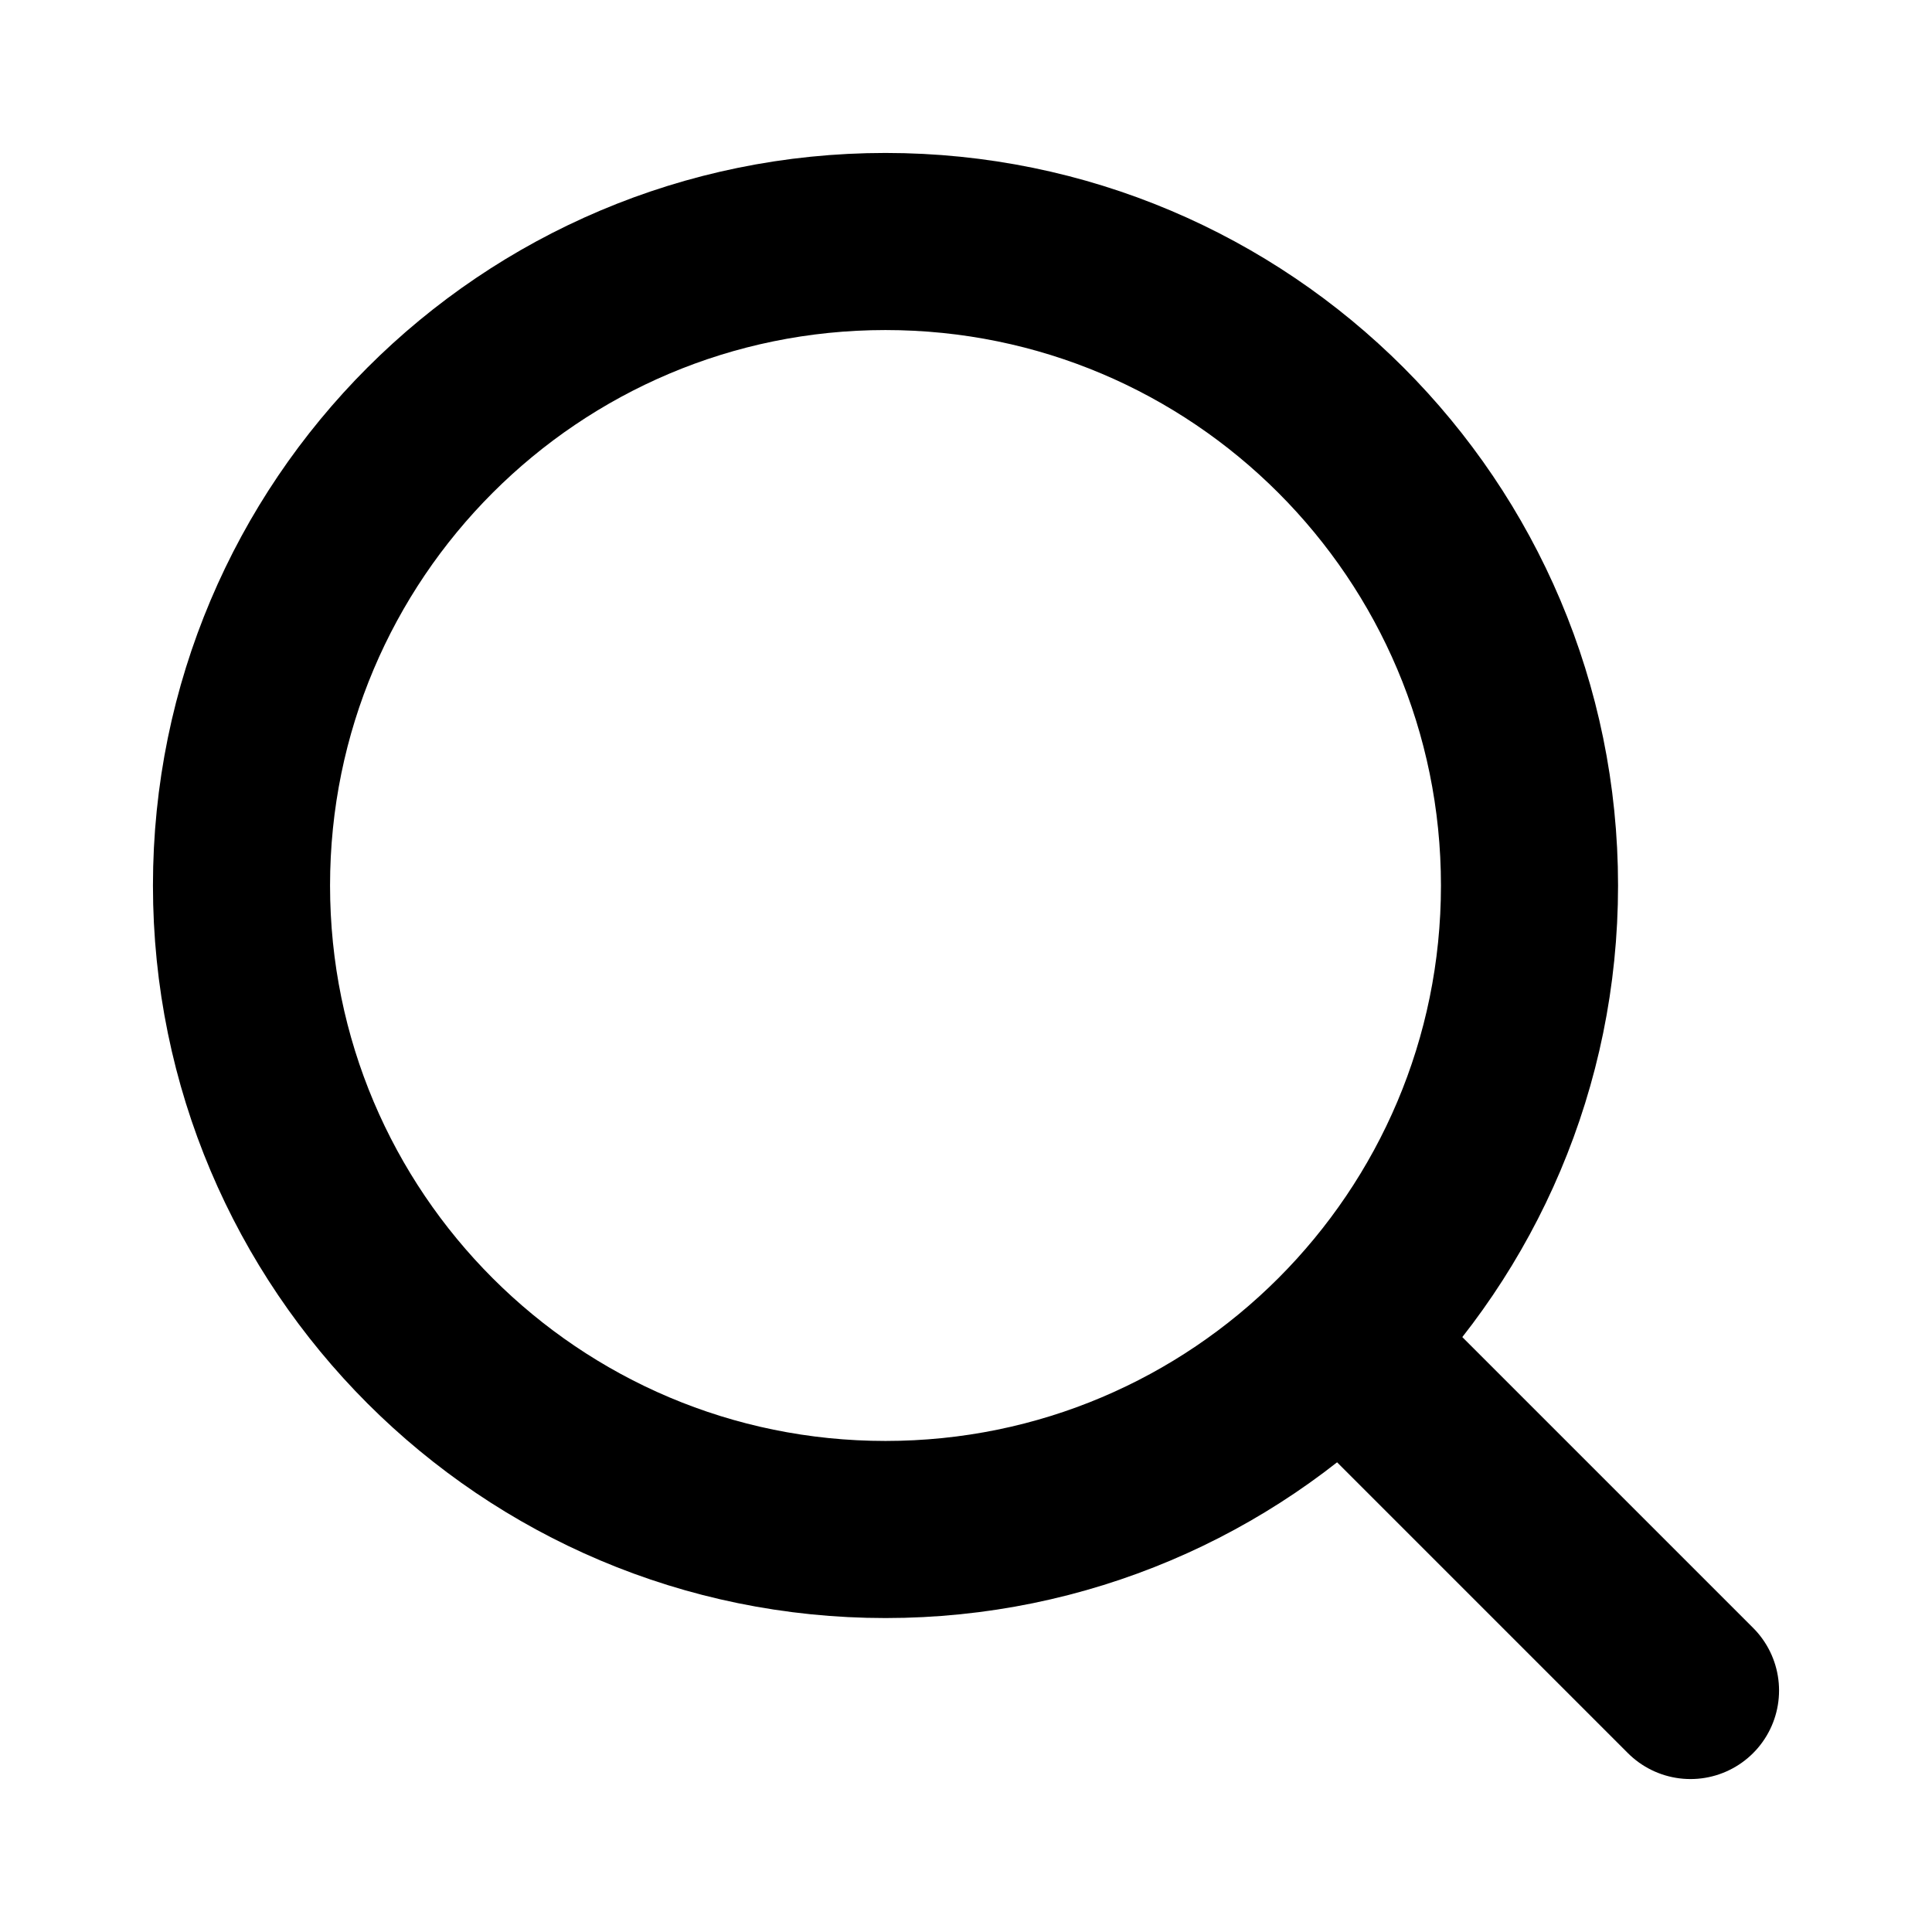
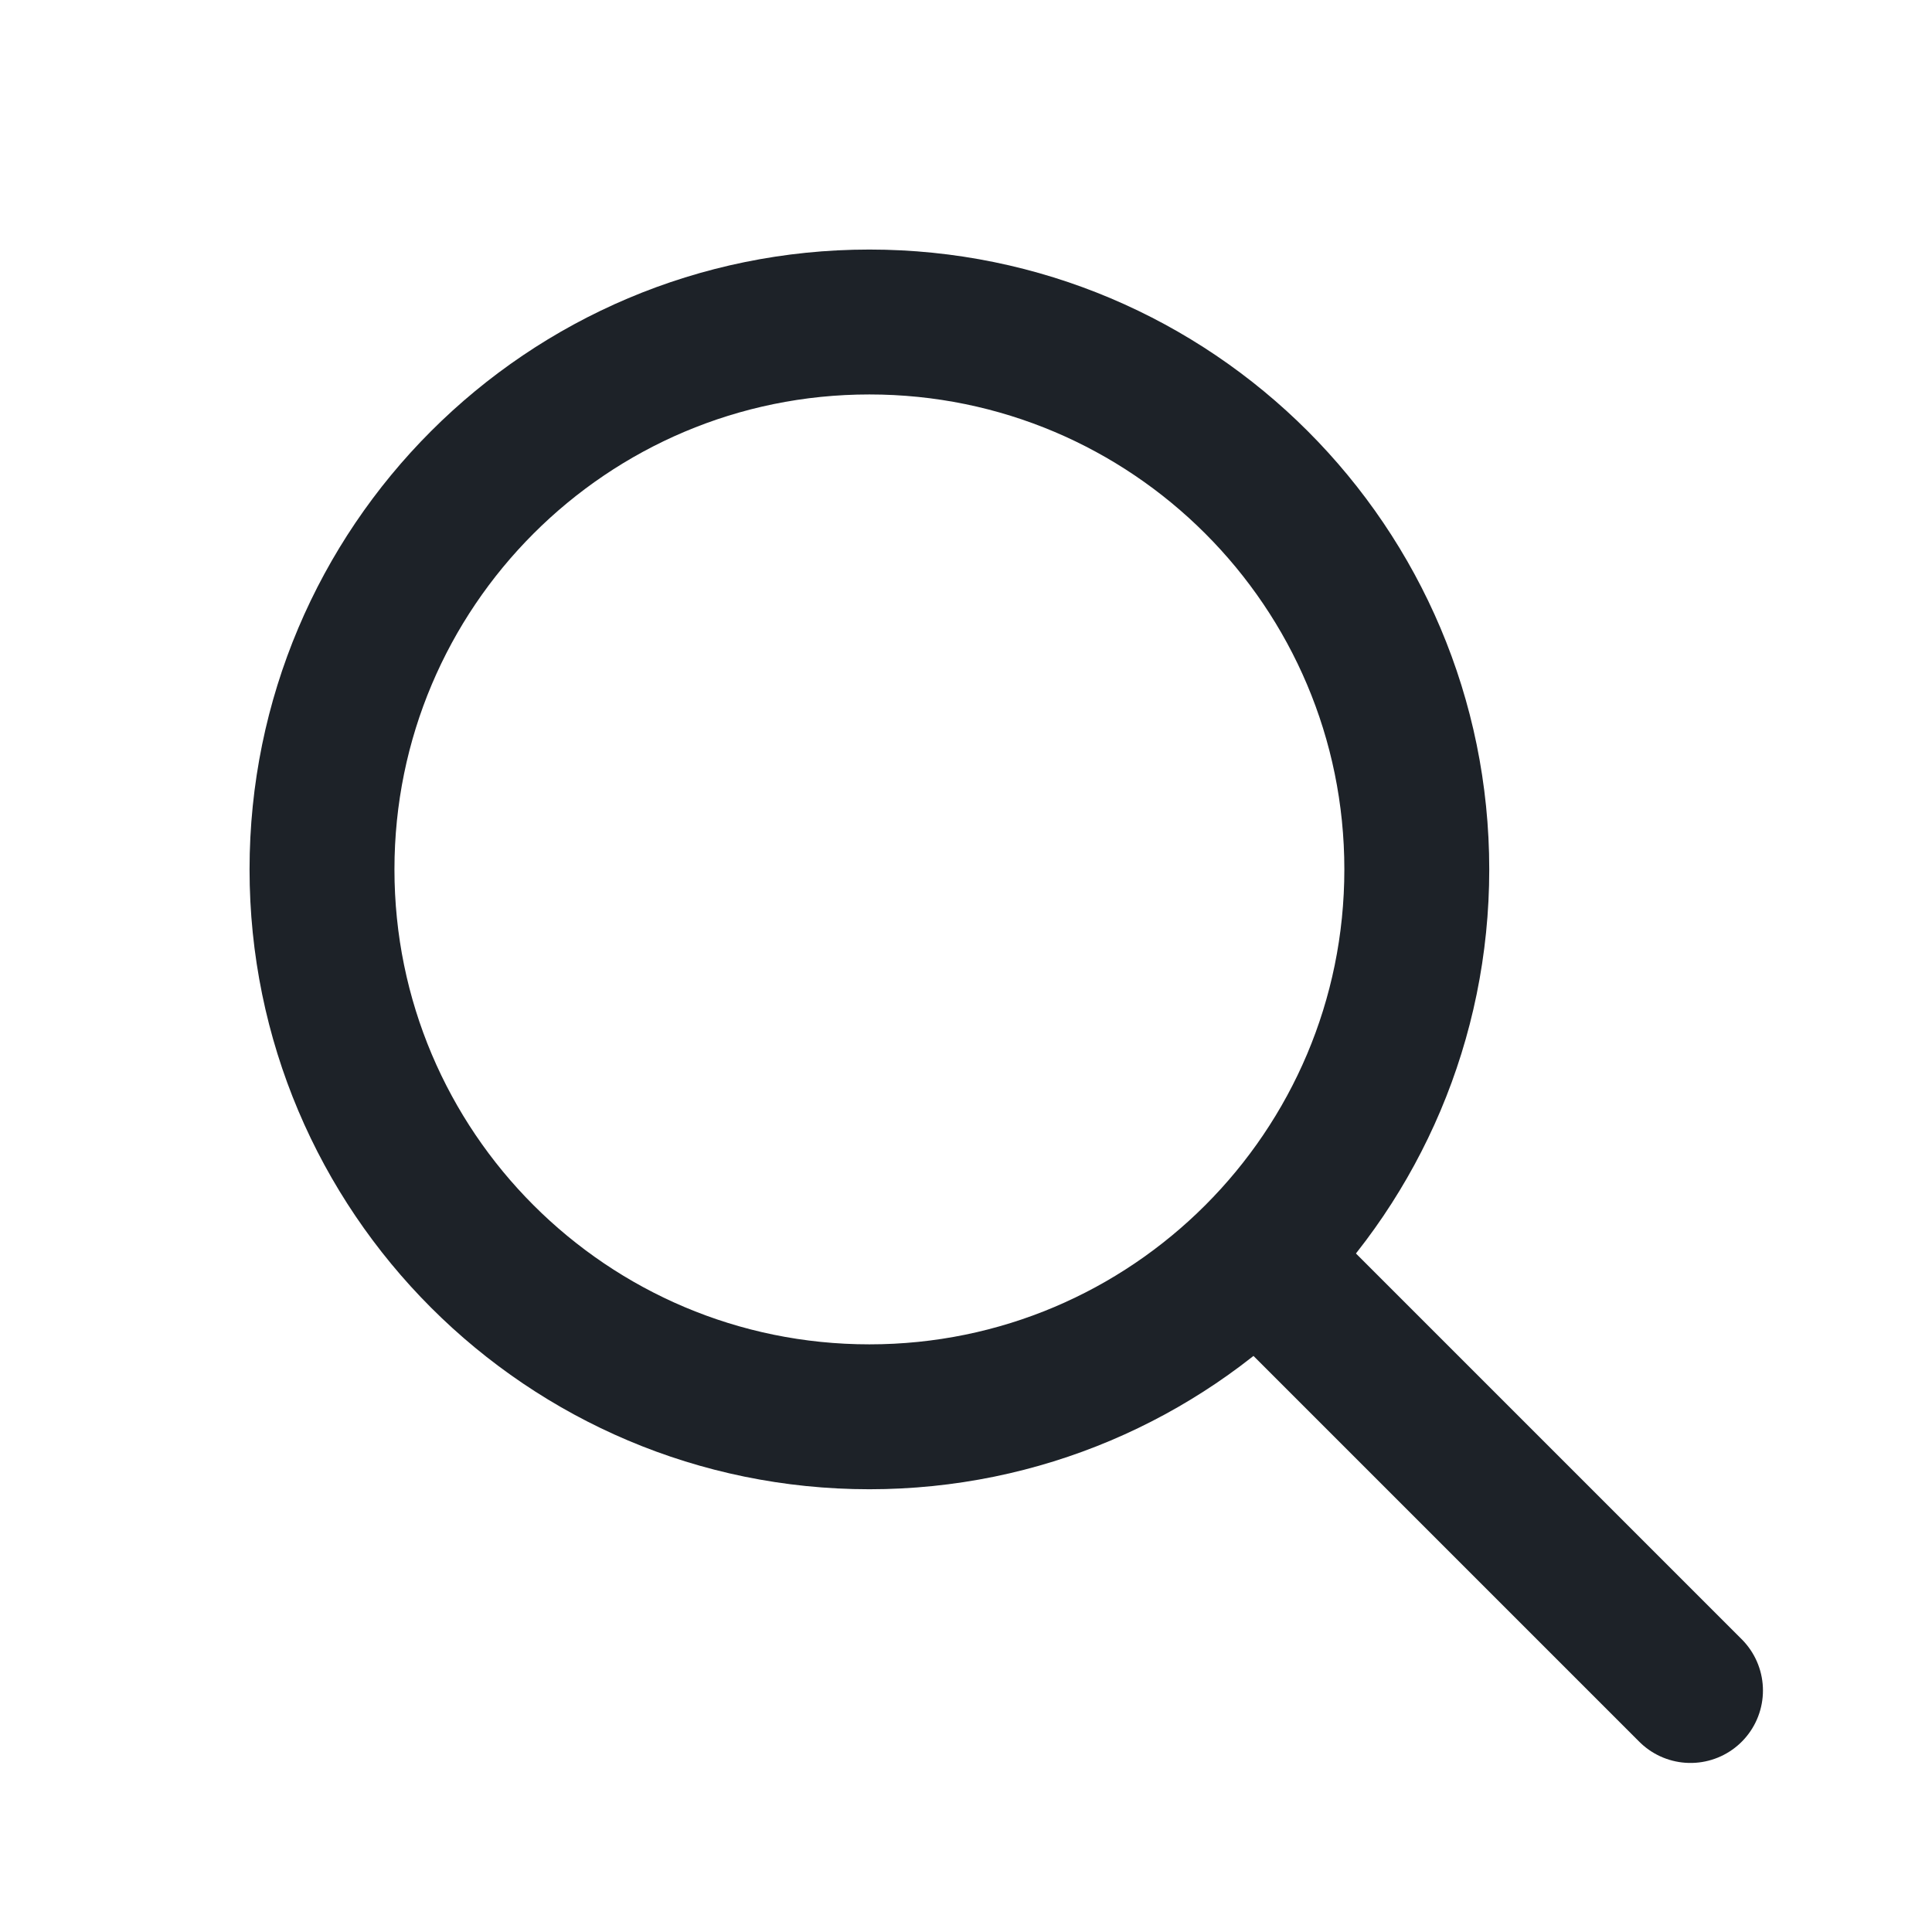
- <svg xmlns="http://www.w3.org/2000/svg" viewBox="0 0 24 24" fill="none" stroke="#000" stroke-width="2.2" stroke-linecap="round" stroke-linejoin="round">
-   <circle cx="11" cy="11" r="8" />
-   <path d="m21 21-4.3-4.3" />
+ <svg xmlns="http://www.w3.org/2000/svg" viewBox="0 0 24 24" fill="none" stroke="#1d2228" stroke-width="1.8" stroke-linecap="round" stroke-linejoin="round">
+   <circle cx="10.8" cy="10.8" r="6.8" />
+   <path d="m16 16 5 5" />
</svg>
